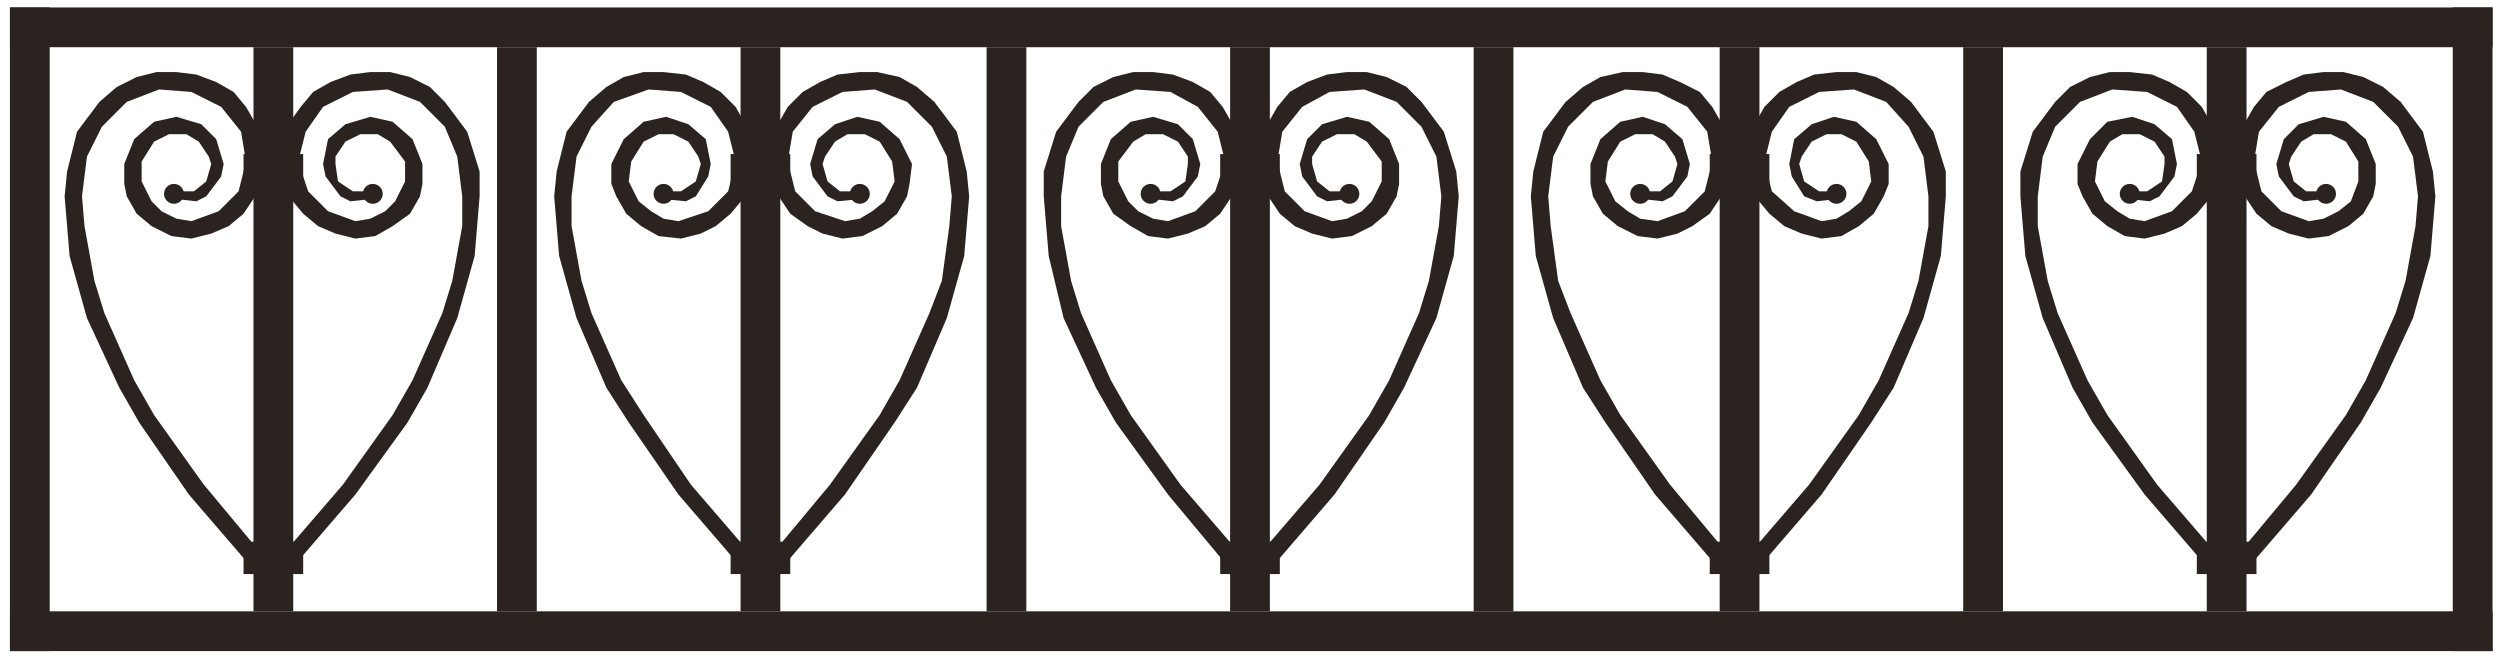
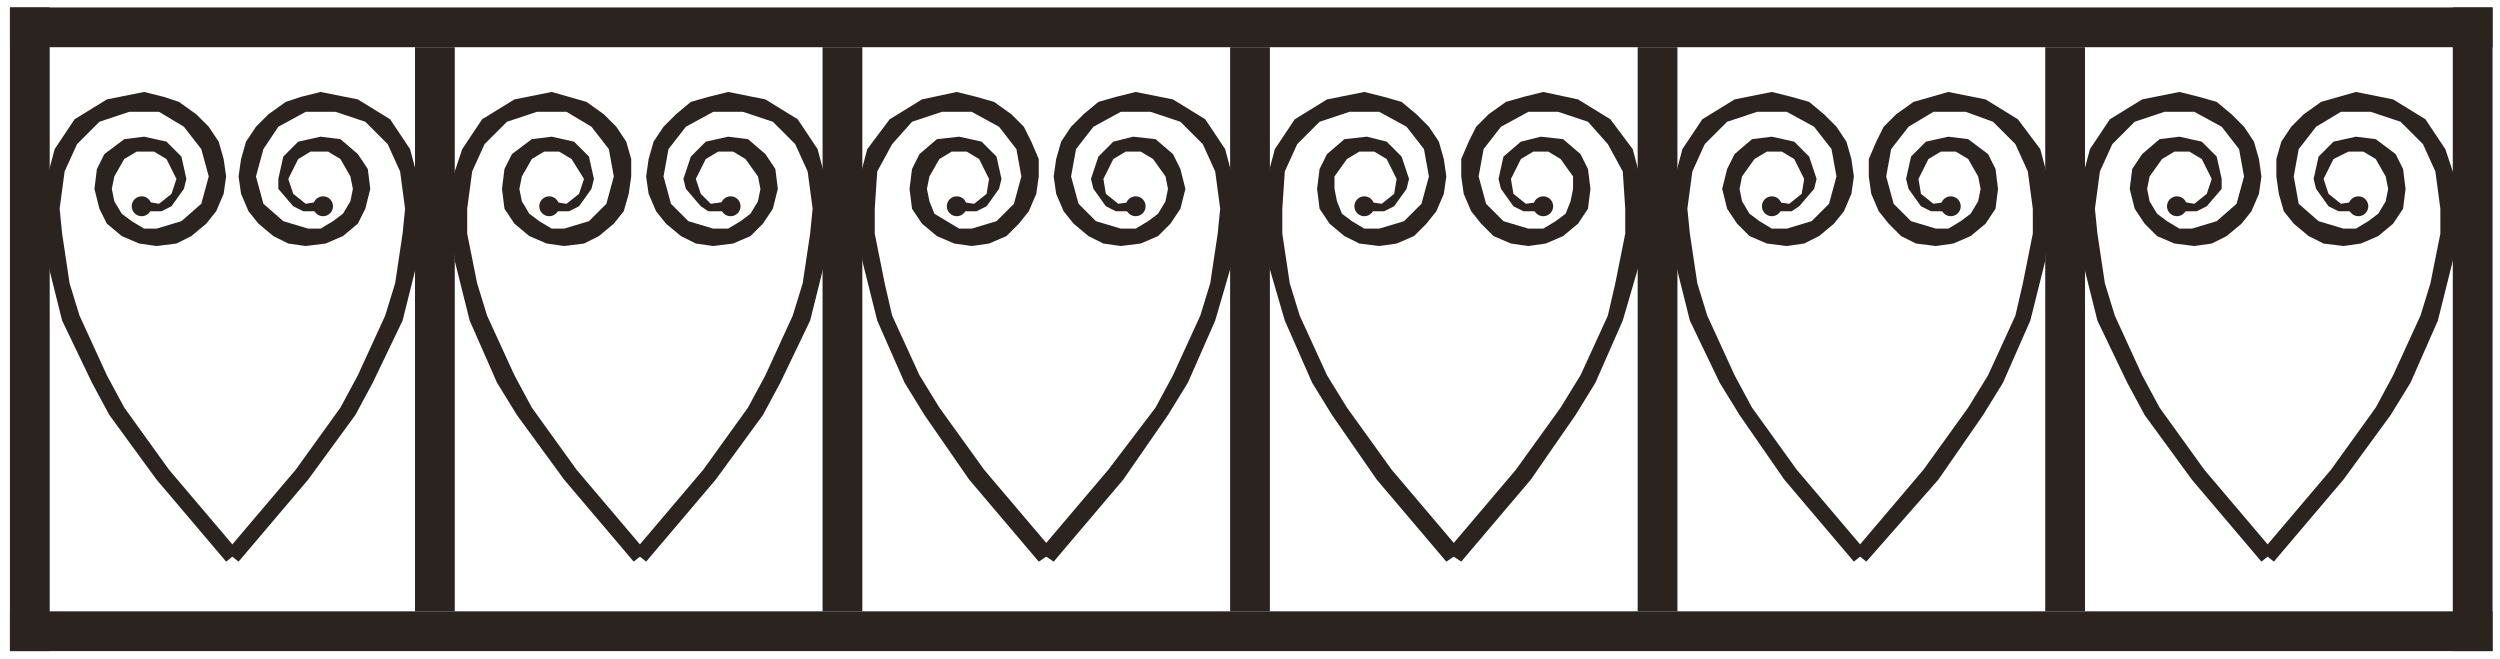
<svg xmlns="http://www.w3.org/2000/svg" viewBox="-503 -1002 1006 265">
  <polygon fill="#2b2320" points="-499,-740 500,-740 500,-756 -499,-756" />
  <polygon fill="#2b2320" points="-499,-983 500,-983 500,-999 -499,-999" />
  <polygon fill="#2b2320" points="-499,-740 -483,-740 -483,-999 -499,-999" />
  <polygon fill="#2b2320" points="484,-740 500,-740 500,-999 484,-999" />
-   <polygon fill="#2b2320" points="-401,-756 -385,-756 -385,-983 -401,-983" />
-   <polygon fill="#2b2320" points="-303,-756 -287,-756 -287,-983 -303,-983" />
-   <polygon fill="#2b2320" points="-205,-756 -189,-756 -189,-983 -205,-983" />
-   <polygon fill="#2b2320" points="-106,-756 -90,-756 -90,-983 -106,-983" />
+   <polygon fill="#2b2320" points="-336,-756 -320,-756 -320,-983 -336,-983" />
+   <polygon fill="#2b2320" points="-172,-756 -156,-756 -156,-983 -172,-983" />
  <polygon fill="#2b2320" points="-8,-756 8,-756 8,-983 -8,-983" />
-   <polygon fill="#2b2320" points="90,-756 106,-756 106,-983 90,-983" />
-   <polygon fill="#2b2320" points="189,-756 205,-756 205,-983 189,-983" />
-   <polygon fill="#2b2320" points="287,-756 303,-756 303,-983 287,-983" />
-   <polygon fill="#2b2320" points="385,-756 401,-756 401,-983 385,-983" />
-   <polygon fill="#2b2320" points="-396,-767 -427,-803 -447,-832 -455,-846 -468,-874 -475,-899 -477,-923 -476,-933 -472,-949 -463,-961 -456,-967 -448,-971 -440,-973 -432,-973 -424,-972 -416,-969 -409,-965 -404,-959 -400,-952 -397,-944 -397,-936 -398,-929 -401,-922 -405,-916 -411,-911 -418,-908 -426,-906 -434,-907 -442,-911 -448,-916 -452,-923 -453,-928 -453,-936 -449,-946 -441,-953 -432,-955 -422,-952 -416,-946 -413,-936 -414,-931 -420,-923 -424,-921 -433,-922 -432,-925 -425,-925 -420,-929 -418,-936 -419,-939 -423,-945 -428,-948 -435,-948 -441,-945 -446,-937 -446,-929 -442,-921 -438,-917 -432,-914 -426,-913 -415,-917 -407,-925 -404,-937 -406,-949 -414,-959 -426,-965 -439,-966 -452,-961 -462,-951 -468,-939 -470,-923 -469,-911 -465,-889 -461,-876 -449,-849 -441,-835 -421,-807 -391,-771" />
-   <circle fill="#2b2320" cx="-433" cy="-924" r="4" />
-   <polygon fill="#2b2320" points="-396,-771 -365,-807 -345,-835 -337,-849 -325,-876 -321,-889 -317,-911 -317,-923 -319,-939 -324,-951 -334,-961 -347,-966 -361,-965 -373,-959 -380,-949 -383,-937 -379,-925 -371,-917 -360,-913 -354,-914 -348,-917 -344,-921 -340,-929 -340,-937 -346,-945 -351,-948 -358,-948 -364,-945 -368,-939 -368,-936 -367,-929 -361,-925 -354,-925 -353,-922 -362,-921 -366,-923 -372,-931 -373,-936 -371,-946 -364,-952 -354,-955 -345,-953 -337,-946 -333,-936 -333,-928 -334,-923 -338,-916 -345,-911 -352,-907 -360,-906 -368,-908 -375,-911 -381,-916 -386,-922 -389,-929 -390,-936 -389,-944 -387,-952 -382,-959 -377,-965 -370,-969 -362,-972 -354,-973 -346,-973 -338,-971 -330,-967 -324,-961 -315,-949 -310,-933 -310,-923 -312,-899 -319,-874 -331,-846 -339,-832 -360,-803 -391,-767" />
-   <circle fill="#2b2320" cx="-353" cy="-924" r="4" />
-   <polygon fill="#2b2320" points="-405,-771 -381,-771 -381,-784 -405,-784" />
-   <polygon fill="#2b2320" points="-405,-927 -381,-927 -381,-940 -405,-940" />
-   <polygon fill="#2b2320" points="-199,-767 -230,-803 -250,-832 -259,-846 -271,-874 -278,-899 -280,-923 -279,-933 -275,-949 -266,-961 -259,-967 -252,-971 -244,-973 -236,-973 -227,-972 -220,-969 -213,-965 -207,-959 -203,-952 -201,-944 -200,-936 -201,-929 -204,-922 -209,-916 -215,-911 -221,-908 -229,-906 -238,-907 -245,-911 -251,-916 -255,-923 -257,-928 -257,-936 -252,-946 -244,-953 -235,-955 -226,-952 -219,-946 -217,-936 -218,-931 -223,-923 -227,-921 -237,-922 -236,-925 -229,-925 -223,-929 -221,-936 -222,-939 -226,-945 -232,-948 -238,-948 -244,-945 -249,-937 -250,-929 -246,-921 -241,-917 -236,-914 -230,-913 -218,-917 -210,-925 -207,-937 -210,-949 -217,-959 -229,-965 -242,-966 -256,-961 -265,-951 -271,-939 -273,-923 -273,-911 -269,-889 -265,-876 -253,-849 -244,-835 -225,-807 -194,-771" />
-   <circle fill="#2b2320" cx="-236" cy="-924" r="4" />
-   <polygon fill="#2b2320" points="-199,-771 -169,-807 -149,-835 -141,-849 -129,-876 -124,-889 -121,-911 -120,-923 -122,-939 -128,-951 -138,-961 -151,-966 -164,-965 -176,-959 -184,-949 -186,-937 -183,-925 -175,-917 -163,-913 -157,-914 -152,-917 -147,-921 -143,-929 -144,-937 -149,-945 -155,-948 -162,-948 -167,-945 -171,-939 -172,-936 -170,-929 -165,-925 -157,-925 -156,-922 -166,-921 -170,-923 -176,-931 -177,-936 -174,-946 -167,-952 -158,-955 -149,-953 -141,-946 -136,-936 -137,-928 -138,-923 -142,-916 -148,-911 -156,-907 -164,-906 -172,-908 -178,-911 -185,-916 -189,-922 -192,-929 -193,-936 -192,-944 -190,-952 -186,-959 -180,-965 -173,-969 -166,-972 -157,-973 -150,-973 -141,-971 -134,-967 -127,-961 -118,-949 -114,-933 -113,-923 -115,-899 -122,-874 -134,-846 -143,-832 -163,-803 -194,-767" />
-   <circle fill="#2b2320" cx="-157" cy="-924" r="4" />
-   <polygon fill="#2b2320" points="-209,-771 -185,-771 -185,-784 -209,-784" />
-   <polygon fill="#2b2320" points="-209,-927 -185,-927 -185,-940 -209,-940" />
-   <polygon fill="#2b2320" points="-3,-767 -33,-803 -54,-832 -62,-846 -75,-874 -81,-899 -83,-923 -83,-933 -78,-949 -69,-961 -63,-967 -55,-971 -47,-973 -39,-973 -31,-972 -23,-969 -16,-965 -11,-959 -7,-952 -4,-944 -3,-936 -5,-929 -8,-922 -12,-916 -18,-911 -25,-908 -33,-906 -41,-907 -48,-911 -55,-916 -59,-923 -60,-928 -60,-936 -56,-946 -48,-953 -39,-955 -29,-952 -23,-946 -20,-936 -21,-931 -27,-923 -31,-921 -40,-922 -39,-925 -32,-925 -26,-929 -25,-936 -25,-939 -29,-945 -35,-948 -42,-948 -47,-945 -53,-937 -53,-929 -49,-921 -45,-917 -39,-914 -33,-913 -22,-917 -14,-925 -10,-937 -13,-949 -21,-959 -32,-965 -46,-966 -59,-961 -69,-951 -74,-939 -76,-923 -76,-911 -72,-889 -68,-876 -56,-849 -48,-835 -28,-807 3,-771" />
-   <circle fill="#2b2320" cx="-40" cy="-924" r="4" />
-   <polygon fill="#2b2320" points="-3,-771 28,-807 48,-835 56,-849 68,-876 72,-889 76,-911 77,-923 75,-939 69,-951 59,-961 46,-966 32,-965 21,-959 13,-949 11,-937 14,-925 22,-917 33,-913 39,-914 45,-917 49,-921 53,-929 53,-937 47,-945 42,-948 35,-948 29,-945 25,-939 25,-936 27,-929 32,-925 39,-925 40,-922 31,-921 27,-923 21,-931 20,-936 23,-946 29,-952 39,-955 48,-953 56,-946 60,-936 60,-928 59,-923 55,-916 49,-911 41,-907 33,-906 25,-908 18,-911 12,-916 8,-922 5,-929 4,-936 4,-944 7,-952 11,-959 16,-965 23,-969 31,-972 39,-973 47,-973 55,-971 63,-967 69,-961 78,-949 83,-933 84,-923 82,-899 75,-874 62,-846 54,-832 34,-803 3,-767" />
-   <circle fill="#2b2320" cx="40" cy="-924" r="4" />
-   <polygon fill="#2b2320" points="-12,-771 12,-771 12,-784 -12,-784" />
-   <polygon fill="#2b2320" points="-12,-927 12,-927 12,-940 -12,-940" />
-   <polygon fill="#2b2320" points="194,-767 163,-803 143,-832 134,-846 122,-874 115,-899 113,-923 114,-933 118,-949 127,-961 134,-967 141,-971 150,-973 158,-973 166,-972 173,-969 181,-965 186,-959 190,-952 193,-944 193,-936 192,-929 189,-922 185,-916 178,-911 172,-908 164,-906 156,-907 148,-911 142,-916 138,-923 137,-928 137,-936 141,-946 149,-953 158,-955 167,-952 174,-946 177,-936 176,-931 170,-923 166,-921 157,-922 157,-925 165,-925 170,-929 172,-936 171,-939 167,-945 162,-948 155,-948 149,-945 144,-937 143,-929 147,-921 152,-917 157,-914 164,-913 175,-917 183,-925 186,-937 184,-949 176,-959 164,-965 151,-966 138,-961 128,-951 122,-939 120,-923 121,-911 124,-889 129,-876 141,-849 149,-835 169,-807 199,-771" />
-   <circle fill="#2b2320" cx="157" cy="-924" r="4" />
-   <polygon fill="#2b2320" points="194,-771 225,-807 245,-835 253,-849 265,-876 269,-889 273,-911 273,-923 271,-939 265,-951 256,-961 243,-966 229,-965 217,-959 210,-949 207,-937 210,-925 219,-917 230,-913 236,-914 241,-917 246,-921 250,-929 249,-937 244,-945 238,-948 232,-948 226,-945 222,-939 221,-936 223,-929 229,-925 236,-925 237,-922 228,-921 223,-923 218,-931 217,-936 219,-946 226,-952 235,-955 244,-953 252,-946 257,-936 257,-928 255,-923 251,-916 245,-911 238,-907 230,-906 222,-908 215,-911 209,-916 204,-922 201,-929 200,-936 201,-944 203,-952 207,-959 213,-965 220,-969 227,-972 236,-973 244,-973 252,-971 259,-967 266,-961 275,-949 280,-933 280,-923 278,-899 271,-874 259,-846 250,-832 230,-803 199,-767" />
-   <circle fill="#2b2320" cx="236" cy="-924" r="4" />
-   <polygon fill="#2b2320" points="185,-771 209,-771 209,-784 185,-784" />
-   <polygon fill="#2b2320" points="185,-927 209,-927 209,-940 185,-940" />
-   <polygon fill="#2b2320" points="391,-767 360,-803 339,-832 331,-846 319,-874 312,-899 310,-923 310,-933 315,-949 324,-961 330,-967 338,-971 346,-973 354,-973 363,-972 370,-969 377,-965 383,-959 387,-952 389,-944 390,-936 389,-929 386,-922 381,-916 375,-911 368,-908 360,-906 352,-907 345,-911 339,-916 335,-923 333,-928 333,-936 338,-946 345,-953 355,-955 364,-952 371,-946 373,-936 372,-931 366,-923 362,-921 353,-922 354,-925 361,-925 367,-929 368,-936 368,-939 364,-945 358,-948 351,-948 346,-945 341,-937 340,-929 344,-921 349,-917 354,-914 360,-913 371,-917 379,-925 383,-937 380,-949 373,-959 361,-965 347,-966 334,-961 324,-951 319,-939 317,-923 317,-911 321,-889 325,-876 337,-849 345,-835 365,-807 396,-771" />
-   <circle fill="#2b2320" cx="354" cy="-924" r="4" />
-   <polygon fill="#2b2320" points="391,-771 421,-807 441,-835 449,-849 461,-876 465,-889 469,-911 470,-923 468,-939 462,-951 452,-961 439,-966 426,-965 414,-959 406,-949 404,-937 407,-925 415,-917 426,-913 432,-914 438,-917 443,-921 446,-929 446,-937 441,-945 435,-948 428,-948 423,-945 419,-939 418,-936 420,-929 425,-925 433,-925 433,-922 424,-921 420,-923 414,-931 413,-936 416,-946 422,-952 432,-955 441,-953 449,-946 453,-936 453,-928 452,-923 448,-916 442,-911 434,-907 426,-906 418,-908 411,-911 405,-916 401,-922 398,-929 397,-936 397,-944 400,-952 404,-959 409,-965 417,-969 424,-972 432,-973 440,-973 448,-971 456,-967 463,-961 472,-949 476,-933 477,-923 475,-899 468,-874 455,-846 447,-832 427,-803 396,-767" />
-   <circle fill="#2b2320" cx="433" cy="-924" r="4" />
-   <polygon fill="#2b2320" points="381,-771 405,-771 405,-784 381,-784" />
-   <polygon fill="#2b2320" points="381,-927 405,-927 405,-940 381,-940" />
+   <polygon fill="#2b2320" points="156,-756 172,-756 172,-983 156,-983" />
+   <polygon fill="#2b2320" points="320,-756 336,-756 336,-983 320,-983" />
+   <polygon fill="#2b2320" points="-412,-776 -440,-809 -459,-835 -466,-848 -478,-873 -484,-897 -486,-918 -485,-927 -481,-942 -473,-954 -460,-962 -445,-965 -437,-963 -431,-961 -424,-956 -419,-951 -415,-945 -413,-938 -412,-931 -413,-924 -416,-917 -420,-912 -426,-907 -432,-904 -440,-903 -447,-904 -454,-907 -460,-912 -463,-918 -465,-926 -464,-934 -461,-940 -453,-946 -445,-947 -436,-945 -430,-939 -428,-930 -429,-926 -434,-919 -438,-917 -446,-917 -445,-921 -439,-920 -434,-924 -432,-930 -436,-938 -441,-941 -448,-941 -453,-938 -457,-931 -458,-926 -457,-921 -454,-916 -450,-913 -445,-910 -440,-910 -430,-913 -422,-920 -419,-931 -422,-942 -429,-951 -439,-957 -451,-957 -463,-953 -472,-944 -477,-933 -479,-918 -478,-908 -475,-888 -471,-875 -460,-851 -453,-838 -435,-813 -407,-780" />
+   <circle fill="#2b2320" cx="-446" cy="-919" r="4" />
+   <polygon fill="#2b2320" points="-412,-780 -384,-813 -366,-838 -359,-851 -348,-875 -344,-888 -341,-908 -340,-918 -342,-933 -347,-944 -356,-953 -368,-957 -380,-957 -391,-951 -397,-942 -400,-931 -397,-920 -389,-913 -379,-910 -374,-910 -369,-913 -365,-916 -362,-921 -361,-926 -362,-931 -366,-938 -371,-941 -378,-941 -383,-938 -387,-930 -385,-924 -380,-920 -374,-921 -373,-917 -381,-917 -385,-919 -391,-926 -391,-930 -389,-939 -383,-945 -374,-947 -366,-946 -359,-940 -355,-934 -354,-926 -356,-918 -359,-912 -365,-907 -372,-904 -380,-903 -387,-904 -393,-907 -399,-912 -403,-917 -406,-924 -407,-931 -406,-938 -404,-945 -400,-951 -395,-956 -388,-961 -382,-963 -374,-965 -359,-962 -346,-954 -338,-942 -334,-927 -333,-918 -335,-897 -341,-873 -353,-848 -360,-835 -379,-809 -407,-776" />
+   <circle fill="#2b2320" cx="-373" cy="-919" r="4" />
+   <polygon fill="#2b2320" points="-248,-776 -276,-809 -295,-835 -303,-848 -314,-873 -320,-897 -322,-918 -322,-927 -317,-942 -309,-954 -296,-962 -281,-965 -274,-963 -267,-961 -260,-956 -255,-951 -251,-945 -249,-938 -249,-931 -250,-924 -252,-917 -256,-912 -262,-907 -268,-904 -276,-903 -283,-904 -290,-907 -296,-912 -300,-918 -301,-926 -300,-934 -297,-940 -289,-946 -281,-947 -272,-945 -266,-939 -264,-930 -265,-926 -270,-919 -274,-917 -282,-917 -282,-921 -275,-920 -270,-924 -268,-930 -273,-938 -278,-941 -284,-941 -289,-938 -293,-931 -294,-926 -293,-921 -290,-916 -286,-913 -281,-910 -276,-910 -266,-913 -259,-920 -256,-931 -258,-942 -265,-951 -275,-957 -287,-957 -299,-953 -308,-944 -313,-933 -315,-918 -315,-908 -311,-888 -307,-875 -296,-851 -289,-838 -271,-813 -243,-780" />
+   <circle fill="#2b2320" cx="-282" cy="-919" r="4" />
+   <polygon fill="#2b2320" points="-248,-780 -220,-813 -202,-838 -195,-851 -184,-875 -180,-888 -177,-908 -176,-918 -178,-933 -183,-944 -192,-953 -204,-957 -216,-957 -227,-951 -234,-942 -236,-931 -233,-920 -226,-913 -216,-910 -210,-910 -205,-913 -201,-916 -198,-921 -197,-926 -198,-931 -203,-938 -208,-941 -214,-941 -219,-938 -223,-930 -221,-924 -217,-920 -210,-921 -209,-917 -218,-917 -221,-919 -227,-926 -228,-930 -225,-939 -219,-945 -210,-947 -202,-946 -195,-940 -191,-934 -190,-926 -192,-918 -196,-912 -201,-907 -208,-904 -216,-903 -223,-904 -229,-907 -235,-912 -239,-917 -242,-924 -243,-931 -242,-938 -240,-945 -236,-951 -231,-956 -225,-961 -218,-963 -210,-965 -195,-962 -182,-954 -174,-942 -170,-927 -169,-918 -171,-897 -177,-873 -189,-848 -196,-835 -215,-809 -243,-776" />
+   <circle fill="#2b2320" cx="-209" cy="-919" r="4" />
+   <polygon fill="#2b2320" points="-85,-776 -113,-809 -131,-835 -139,-848 -150,-873 -156,-897 -158,-918 -158,-927 -154,-942 -145,-954 -132,-962 -118,-965 -110,-963 -103,-961 -96,-956 -91,-951 -88,-945 -85,-938 -85,-931 -86,-924 -89,-917 -93,-912 -98,-907 -105,-904 -112,-903 -119,-904 -126,-907 -132,-912 -136,-918 -137,-926 -136,-934 -133,-940 -126,-946 -117,-947 -108,-945 -102,-939 -100,-930 -101,-926 -106,-919 -110,-917 -119,-917 -118,-921 -111,-920 -106,-924 -105,-930 -109,-938 -114,-941 -120,-941 -125,-938 -129,-931 -130,-926 -129,-921 -127,-916 -122,-913 -117,-910 -112,-910 -102,-913 -95,-920 -92,-931 -94,-942 -101,-951 -112,-957 -124,-957 -136,-953 -144,-944 -150,-933 -151,-918 -151,-908 -147,-888 -144,-875 -133,-851 -125,-838 -107,-813 -79,-780" />
+   <circle fill="#2b2320" cx="-118" cy="-919" r="4" />
+   <polygon fill="#2b2320" points="-85,-780 -57,-813 -38,-838 -31,-851 -20,-875 -16,-888 -13,-908 -12,-918 -14,-933 -19,-944 -28,-953 -40,-957 -52,-957 -63,-951 -70,-942 -72,-931 -69,-920 -62,-913 -52,-910 -46,-910 -41,-913 -37,-916 -34,-921 -33,-926 -34,-931 -39,-938 -44,-941 -50,-941 -55,-938 -59,-930 -58,-924 -53,-920 -46,-921 -45,-917 -54,-917 -58,-919 -63,-926 -64,-930 -61,-939 -55,-945 -47,-947 -38,-946 -31,-940 -28,-934 -26,-926 -28,-918 -32,-912 -37,-907 -44,-904 -52,-903 -59,-904 -65,-907 -71,-912 -75,-917 -78,-924 -79,-931 -78,-938 -76,-945 -72,-951 -67,-956 -61,-961 -54,-963 -46,-965 -31,-962 -18,-954 -10,-942 -6,-927 -5,-918 -7,-897 -14,-873 -25,-848 -33,-835 -51,-809 -79,-776" />
+   <circle fill="#2b2320" cx="-46" cy="-919" r="4" />
+   <polygon fill="#2b2320" points="79,-776 51,-809 33,-835 25,-848 14,-873 7,-897 6,-918 6,-927 10,-942 18,-954 31,-962 46,-965 54,-963 61,-961 67,-956 72,-951 76,-945 78,-938 79,-931 78,-924 75,-917 71,-912 66,-907 59,-904 52,-903 44,-904 38,-907 32,-912 28,-918 27,-926 28,-934 31,-940 38,-946 47,-947 55,-945 61,-939 64,-930 63,-926 58,-919 54,-917 45,-917 46,-921 53,-920 58,-924 59,-930 55,-938 50,-941 44,-941 39,-938 34,-931 34,-926 35,-921 37,-916 41,-913 46,-910 52,-910 62,-913 69,-920 72,-931 70,-942 63,-951 52,-957 40,-957 28,-953 19,-944 14,-933 13,-918 13,-908 16,-888 20,-875 31,-851 39,-838 57,-813 85,-780" />
+   <circle fill="#2b2320" cx="46" cy="-919" r="4" />
+   <polygon fill="#2b2320" points="79,-780 107,-813 125,-838 133,-851 144,-875 147,-888 151,-908 151,-918 150,-933 144,-944 136,-953 124,-957 112,-957 101,-951 94,-942 92,-931 95,-920 102,-913 112,-910 118,-910 123,-913 127,-916 129,-921 130,-926 130,-931 125,-938 120,-941 114,-941 109,-938 105,-930 106,-924 111,-920 118,-921 119,-917 110,-917 106,-919 101,-926 100,-930 102,-939 109,-945 117,-947 126,-946 133,-940 136,-934 137,-926 136,-918 132,-912 126,-907 119,-904 112,-903 105,-904 98,-907 93,-912 89,-917 86,-924 85,-931 85,-938 88,-945 91,-951 96,-956 103,-961 110,-963 118,-965 132,-962 145,-954 154,-942 158,-927 158,-918 157,-897 150,-873 139,-848 131,-835 113,-809 85,-776" />
+   <circle fill="#2b2320" cx="118" cy="-919" r="4" />
+   <polygon fill="#2b2320" points="243,-776 215,-809 197,-835 189,-848 177,-873 171,-897 169,-918 170,-927 174,-942 182,-954 195,-962 210,-965 218,-963 225,-961 231,-956 236,-951 240,-945 242,-938 243,-931 242,-924 239,-917 235,-912 229,-907 223,-904 216,-903 208,-904 201,-907 196,-912 192,-918 190,-926 192,-934 195,-940 202,-946 210,-947 219,-945 225,-939 228,-930 227,-926 221,-919 218,-917 209,-917 210,-921 217,-920 222,-924 223,-930 219,-938 214,-941 208,-941 203,-938 198,-931 197,-926 198,-921 201,-916 205,-913 210,-910 216,-910 226,-913 233,-920 236,-931 234,-942 227,-951 216,-957 204,-957 192,-953 183,-944 178,-933 176,-918 177,-908 180,-888 184,-875 195,-851 202,-838 220,-813 248,-780" />
+   <circle fill="#2b2320" cx="210" cy="-919" r="4" />
+   <polygon fill="#2b2320" points="243,-780 271,-813 289,-838 297,-851 308,-875 311,-888 315,-908 315,-918 313,-933 308,-944 299,-953 288,-957 275,-957 265,-951 258,-942 256,-931 259,-920 266,-913 276,-910 281,-910 286,-913 290,-916 293,-921 294,-926 293,-931 289,-938 284,-941 278,-941 273,-938 269,-930 270,-924 275,-920 282,-921 282,-917 274,-917 270,-919 265,-926 264,-930 266,-939 272,-945 281,-947 289,-946 297,-940 300,-934 301,-926 300,-918 296,-912 290,-907 283,-904 276,-903 268,-904 262,-907 257,-912 253,-917 250,-924 249,-931 249,-938 252,-945 255,-951 260,-956 267,-961 274,-963 281,-965 296,-962 309,-954 318,-942 322,-927 322,-918 320,-897 314,-873 303,-848 295,-835 277,-809 248,-776" />
+   <circle fill="#2b2320" cx="282" cy="-919" r="4" />
+   <polygon fill="#2b2320" points="407,-776 379,-809 360,-835 353,-848 341,-873 335,-897 333,-918 334,-927 338,-942 346,-954 359,-962 374,-965 382,-963 389,-961 395,-956 400,-951 404,-945 406,-938 407,-931 406,-924 403,-917 399,-912 393,-907 387,-904 380,-903 372,-904 365,-907 360,-912 356,-918 354,-926 355,-934 359,-940 366,-946 374,-947 383,-945 389,-939 391,-930 391,-926 385,-919 381,-917 373,-917 374,-921 380,-920 385,-924 387,-930 383,-938 378,-941 372,-941 367,-938 362,-931 361,-926 362,-921 365,-916 369,-913 374,-910 379,-910 389,-913 397,-920 400,-931 398,-942 391,-951 380,-957 368,-957 356,-953 347,-944 342,-933 340,-918 341,-908 344,-888 348,-875 359,-851 366,-838 384,-813 412,-780" />
+   <circle fill="#2b2320" cx="373" cy="-919" r="4" />
+   <polygon fill="#2b2320" points="407,-780 435,-813 453,-838 460,-851 471,-875 475,-888 479,-908 479,-918 477,-933 472,-944 463,-953 451,-957 439,-957 429,-951 422,-942 420,-931 422,-920 430,-913 440,-910 445,-910 450,-913 454,-916 457,-921 458,-926 457,-931 453,-938 448,-941 442,-941 436,-938 432,-930 434,-924 439,-920 445,-921 446,-917 438,-917 434,-919 429,-926 428,-930 430,-939 436,-945 445,-947 453,-946 461,-940 464,-934 465,-926 464,-918 460,-912 454,-907 447,-904 440,-903 432,-904 426,-907 420,-912 416,-917 414,-924 413,-931 413,-938 415,-945 419,-951 424,-956 431,-961 438,-963 445,-965 460,-962 473,-954 481,-942 486,-927 486,-918 484,-897 478,-873 467,-848 459,-835 440,-809 412,-776" />
+   <circle fill="#2b2320" cx="446" cy="-919" r="4" />
</svg>
